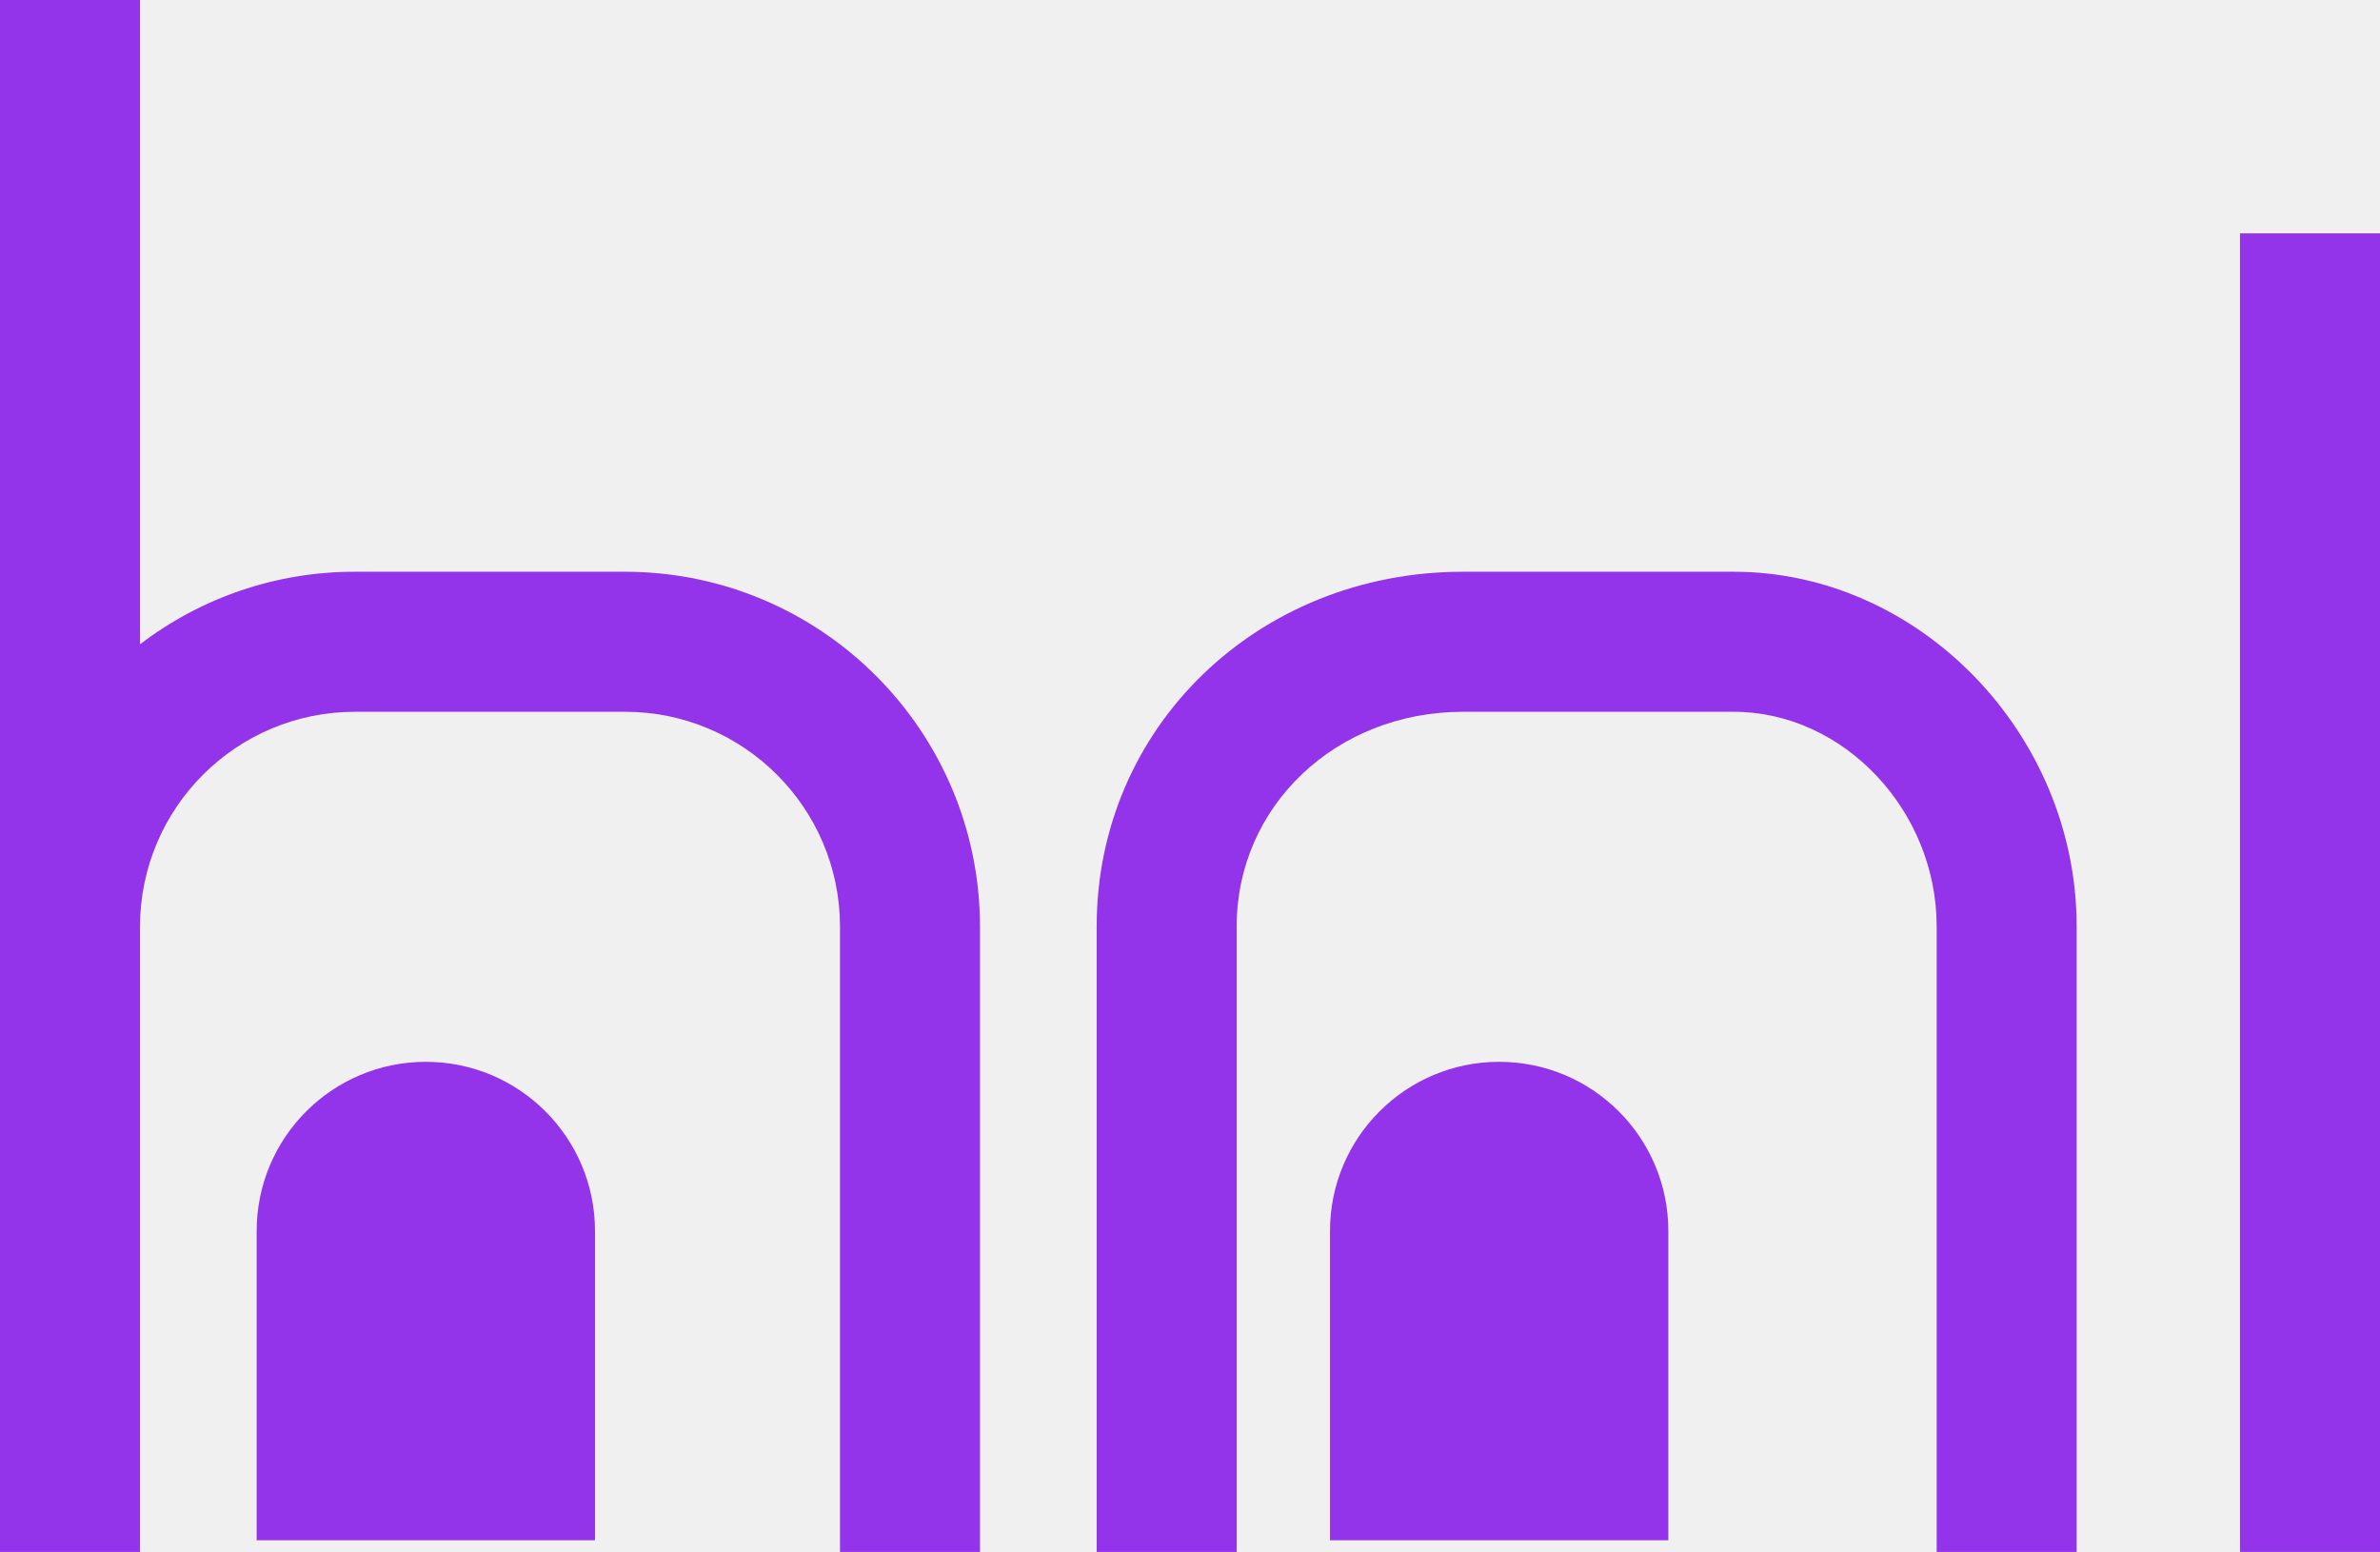
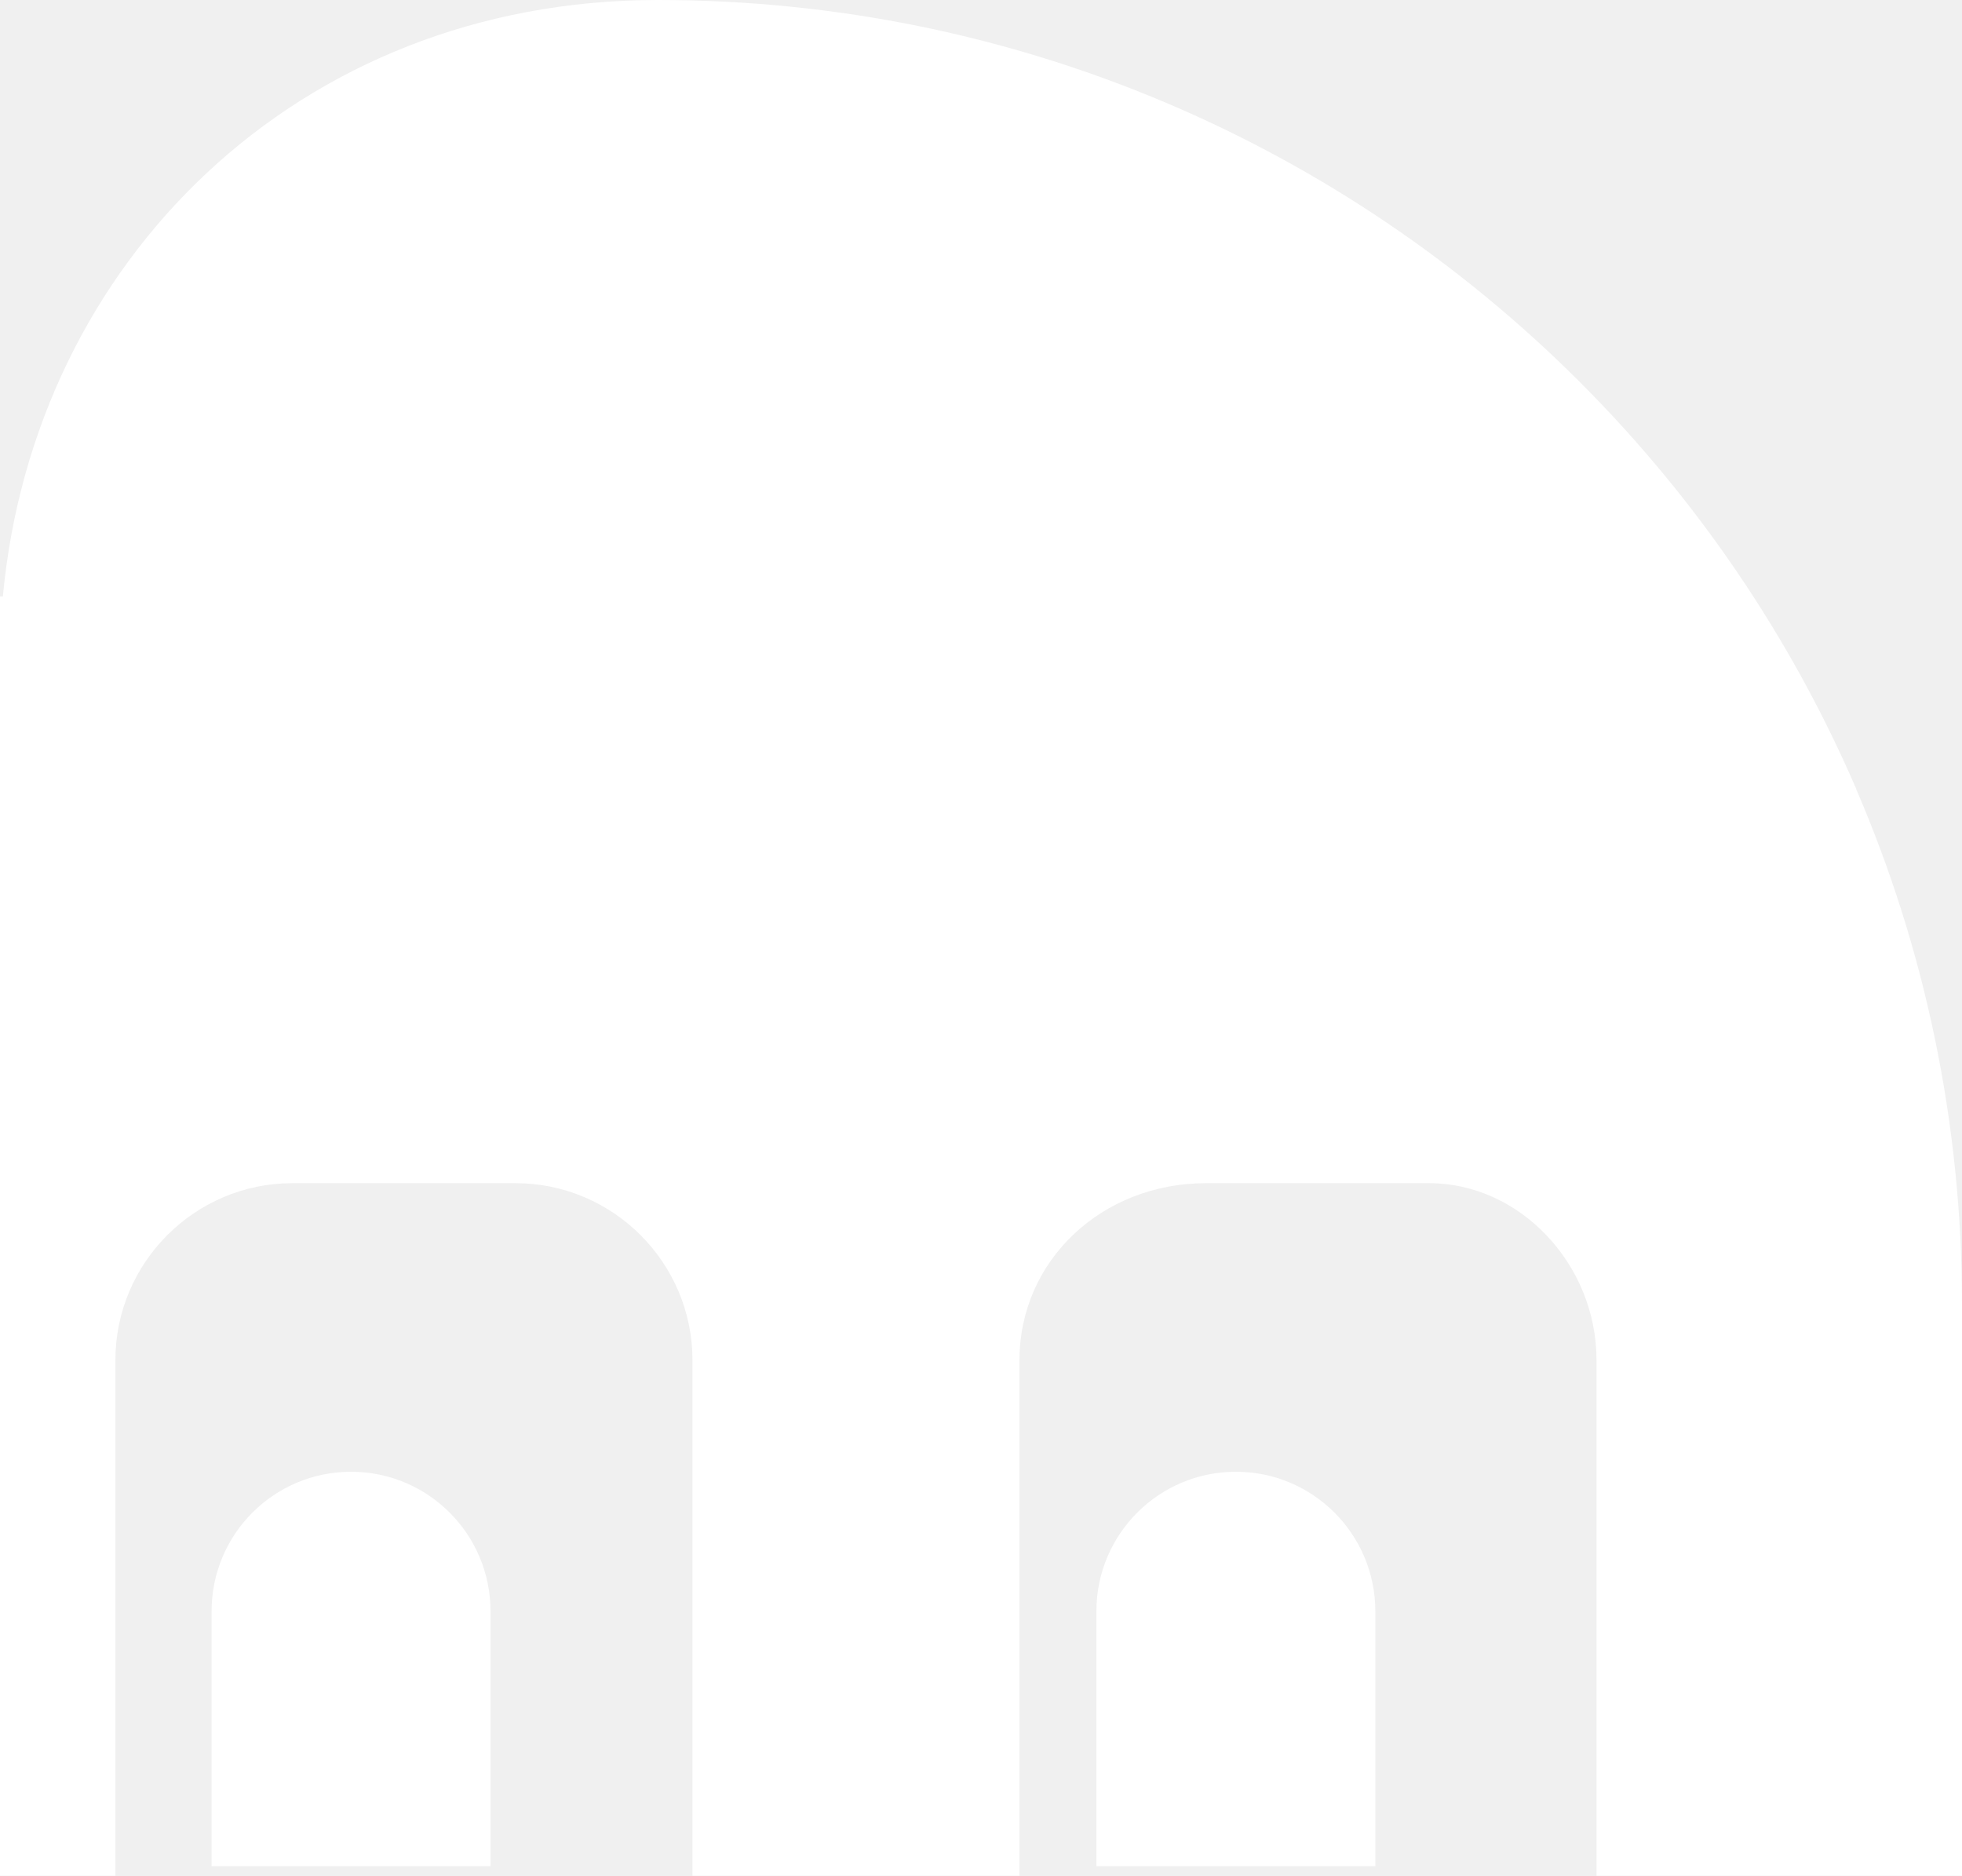
- <svg xmlns="http://www.w3.org/2000/svg" viewBox="0 0 204 133">
-   <style>
-     .cls-1 { fill: #9333ea; }
-     @media (prefers-color-scheme: light) {
-       .cls-1 { fill: #6b21a8; }
-     }
-   </style>
-   <g id="Layer_2" data-name="Layer 2">
-     <g id="Layer_1-2" data-name="Layer 1">
-       <path class="cls-1" d="M53.6,49H30.4A30.23,30.23,0,0,0,12,55.22V0H0V133H12V79.4A18.43,18.43,0,0,1,30.4,61H53.6A18.43,18.43,0,0,1,72,79.4V133H84V79.4A30.44,30.44,0,0,0,53.6,49Z" />
-       <path class="cls-1" d="M148.6,49H125.4C107.79,49,94,62.35,94,79.4V133h12V79.4c0-10.32,8.52-18.4,19.4-18.4h23.2C158,61,166,69.43,166,79.4V133h12V79.4C178,62.92,164.53,49,148.6,49Z" />
-       <rect class="cls-1" x="192" y="20" width="12" height="113" />
-       <path class="cls-1" d="M36.5,91A14.5,14.5,0,0,0,22,105.5V132H51V105.5A14.5,14.5,0,0,0,36.5,91Z" />
-       <path class="cls-1" d="M128.5,91A14.5,14.5,0,0,0,114,105.5V132h29V105.5A14.5,14.5,0,0,0,128.5,91Z" />
+ <svg xmlns="http://www.w3.org/2000/svg" id="Layer_2" data-name="Layer 2" viewBox="0 0 204 195">
+   <defs>
+     <style>
+       .cls-1 {
+         fill: #fff;
+       }
+     </style>
+   </defs>
+   <g id="Layer_1-2" data-name="Layer 1">
+     <g>
+       <path class="cls-1" d="M128.5,153c-8.01,0-14.5,6.49-14.5,14.5v26.5h29v-26.5c0-8.01-6.49-14.5-14.5-14.5Z" />
+       <path class="cls-1" d="M36.5,153c-8.01,0-14.5,6.49-14.5,14.5v26.5h29v-26.5c0-8.01-6.49-14.5-14.5-14.5Z" />
+       <path class="cls-1" d="M193,82.04s0,0,0,0v-.03c-6.86-15.9-16.66-30.22-28.72-42.28C139.74,15.18,105.84,0,68.4,0S3.53,27.23,.3,62h-.3V195H12v-53.6c0-10.14,8.26-18.4,18.4-18.4h23.2c10.14,0,18.4,8.26,18.4,18.4v53.6h34v-53.6c0-10.32,8.52-18.4,19.4-18.4h23.2c9.43,0,17.4,8.43,17.4,18.4v53.6h38v-59.4c0-19.02-3.92-37.13-11-53.56Z" />
    </g>
  </g>
</svg>
